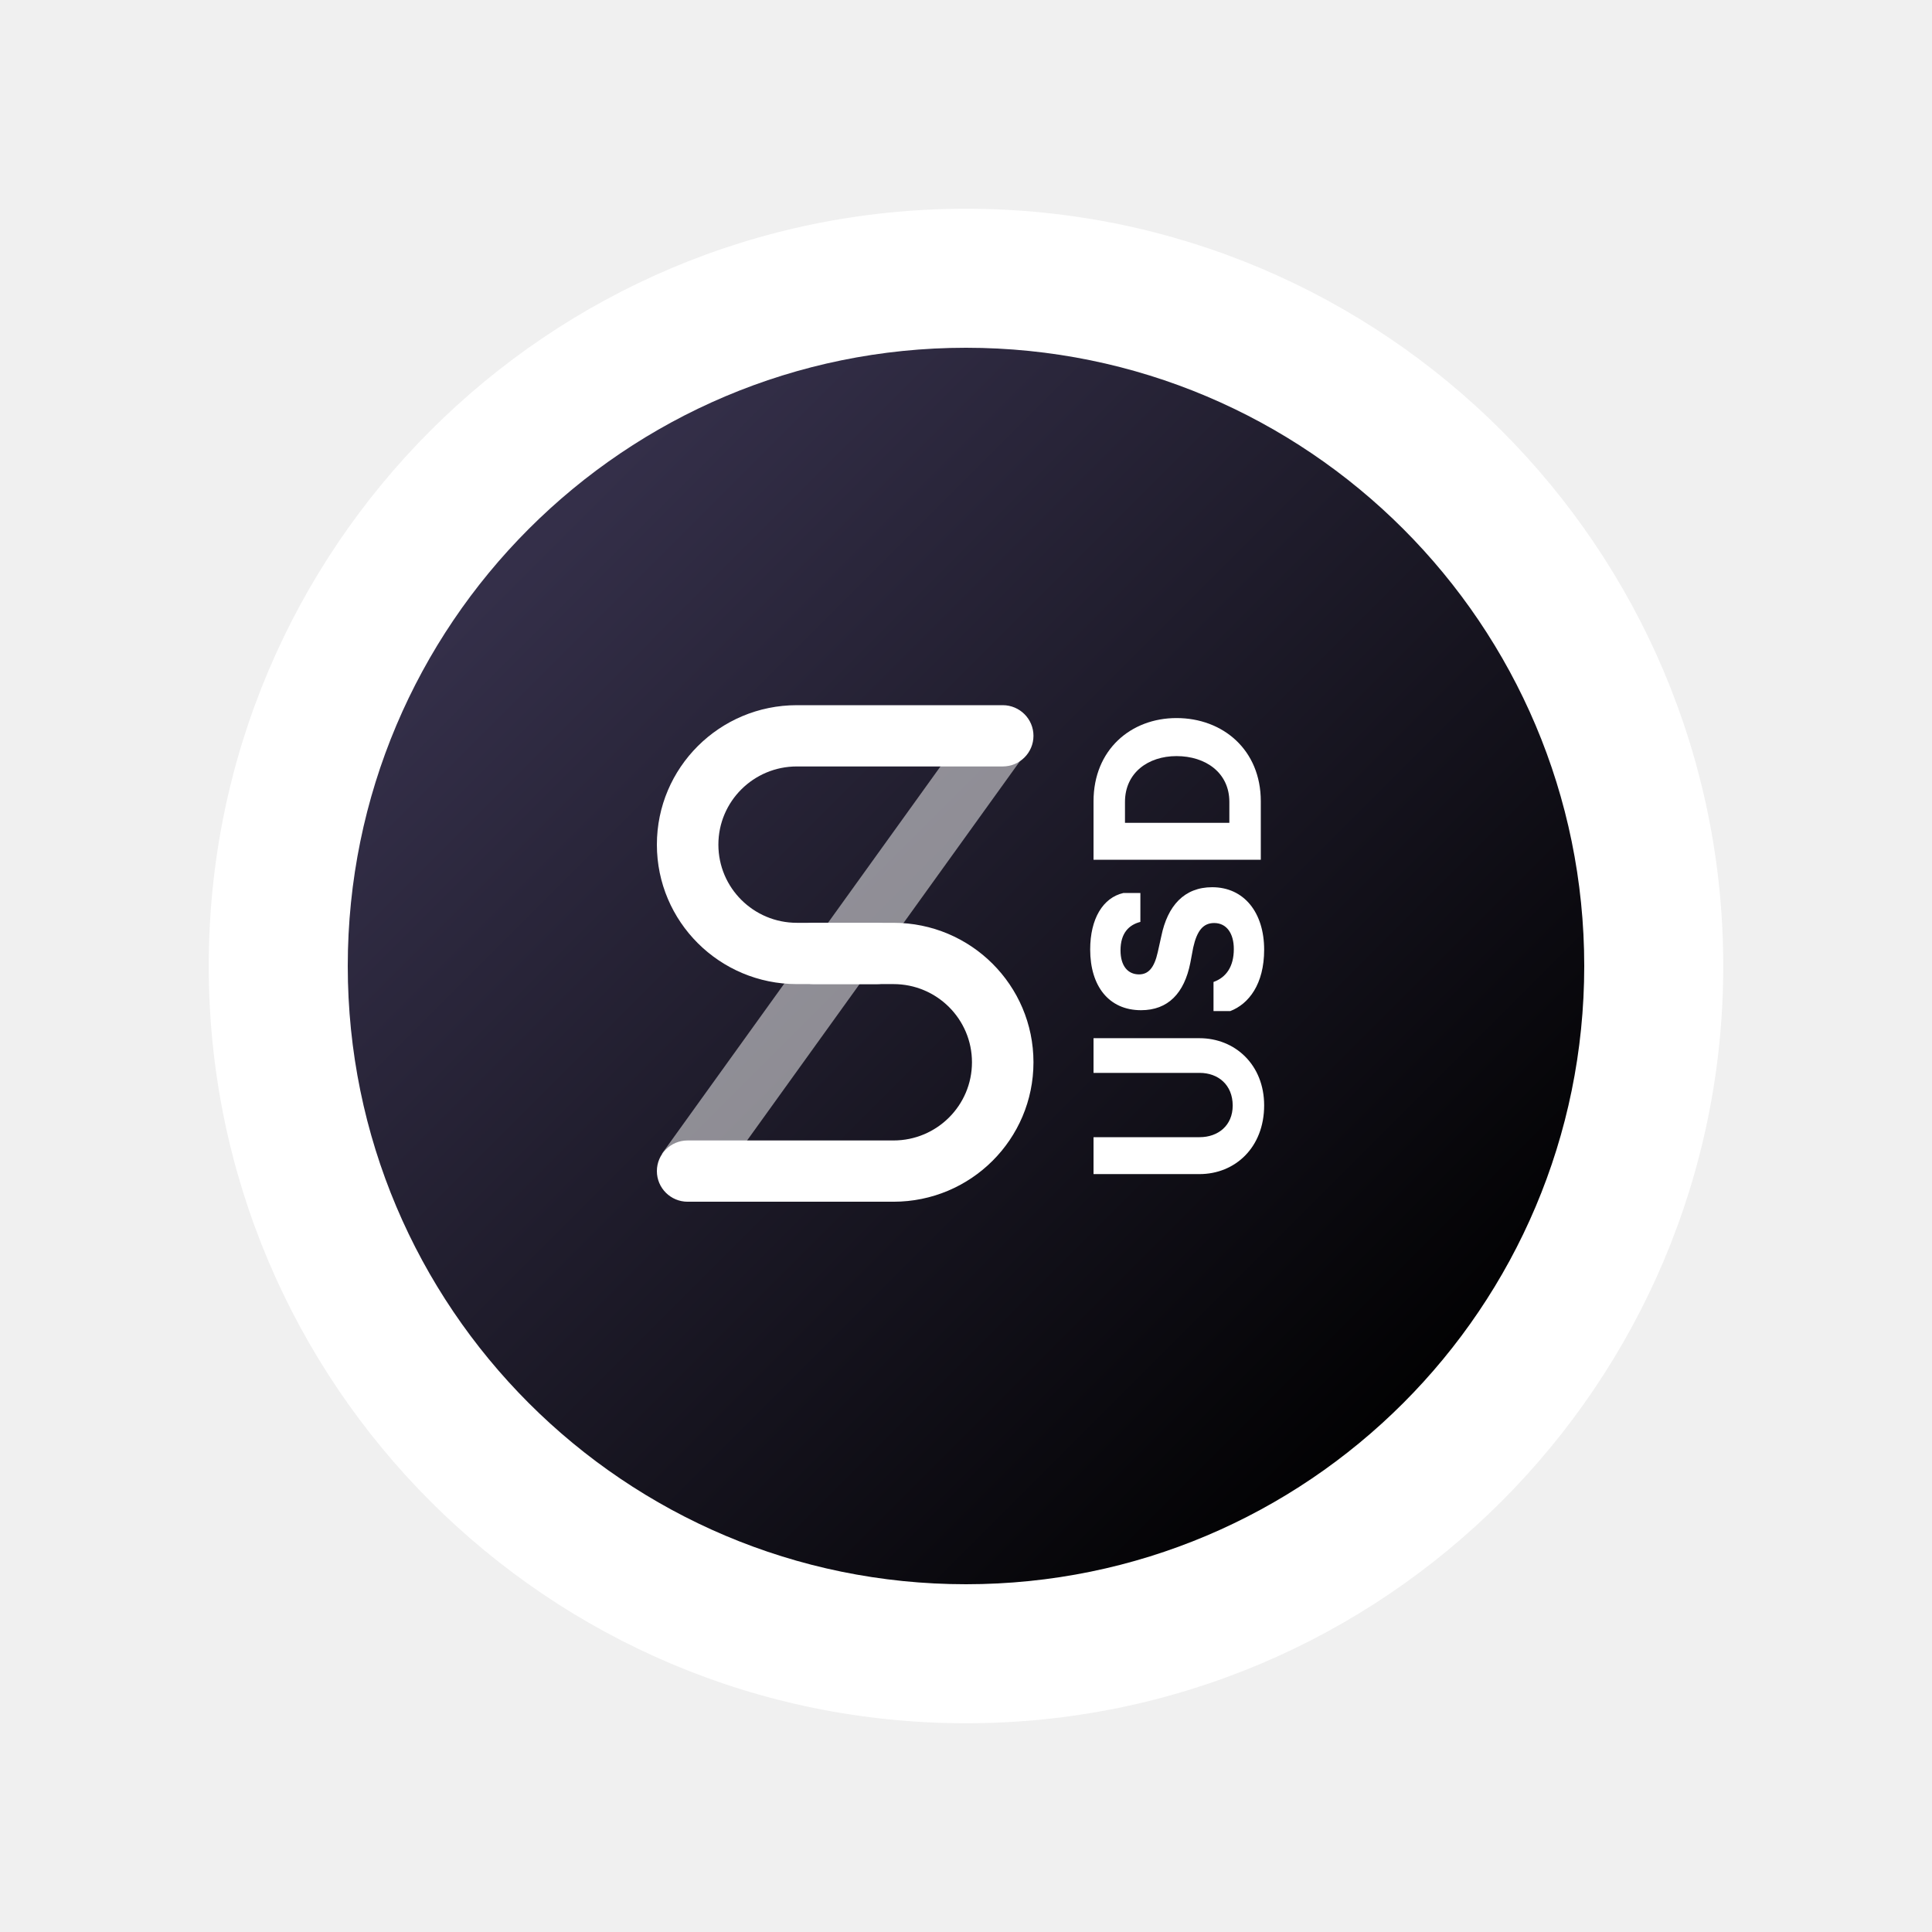
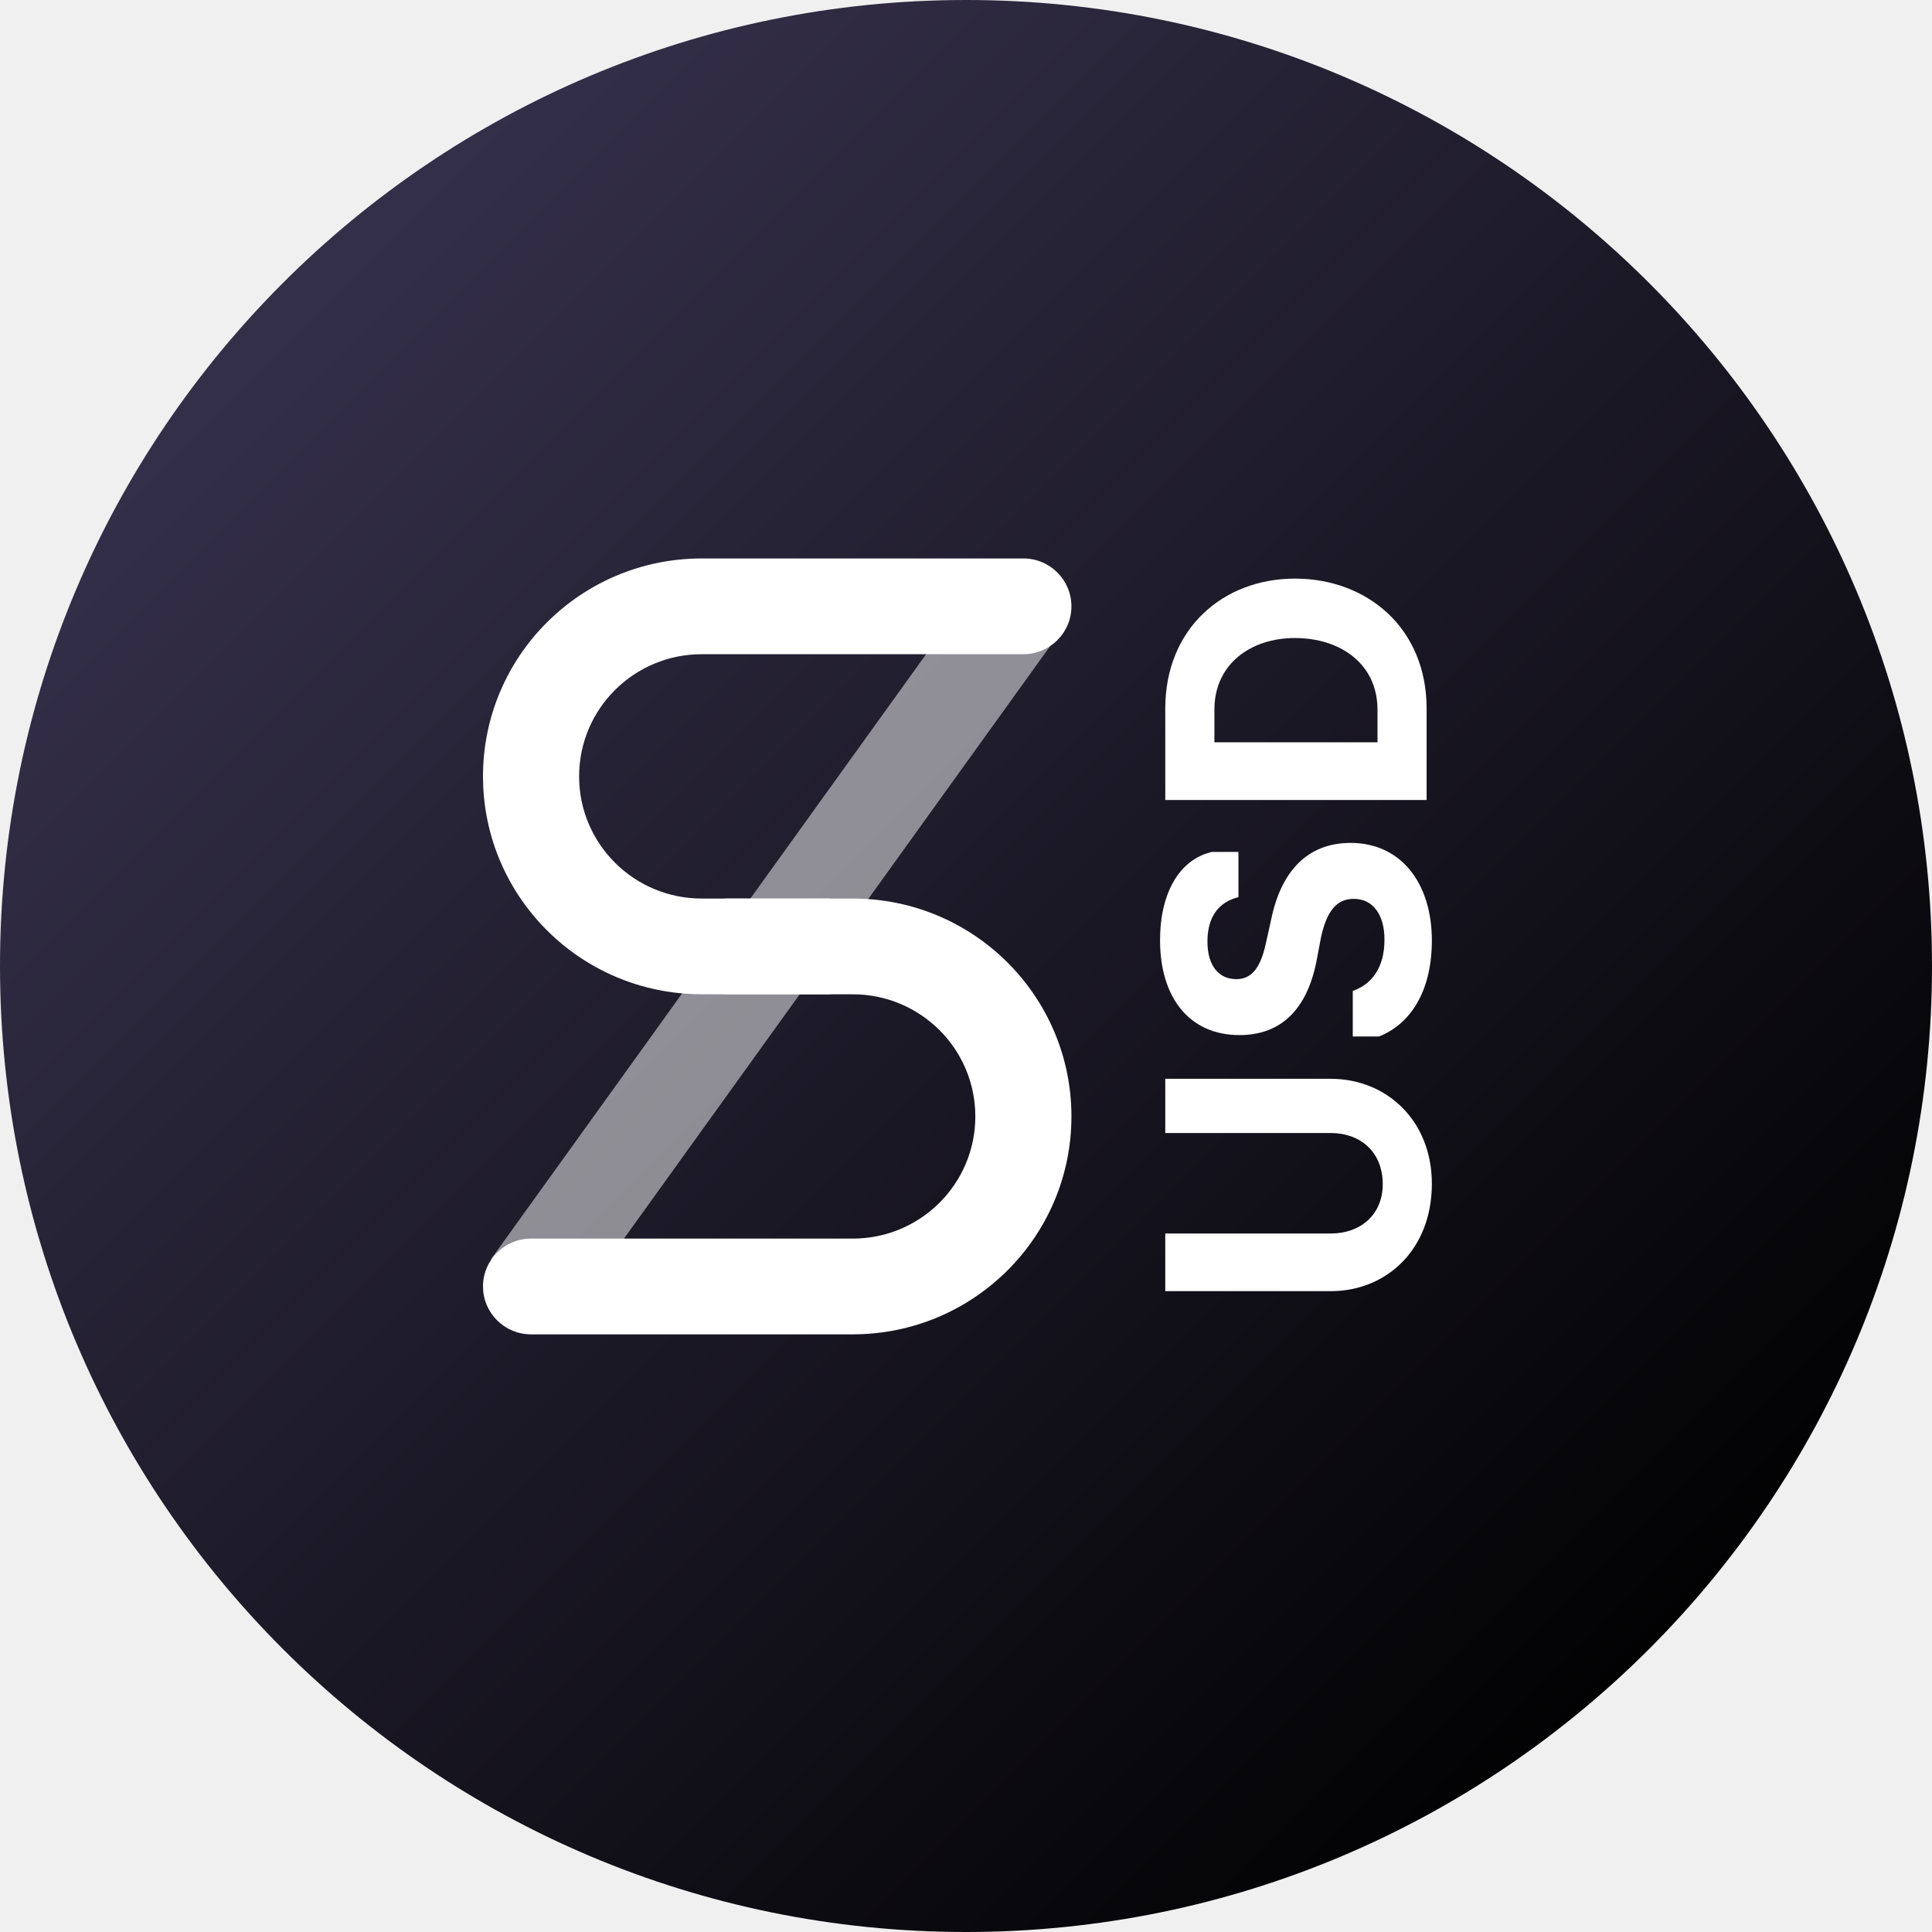
- <svg xmlns="http://www.w3.org/2000/svg" viewBox="0 0 90 90" fill="none">
-   <g>
-     <path d="M45 80.276C64.482 80.276 80.276 64.482 80.276 45C80.276 25.518 64.482 9.724 45 9.724C25.518 9.724 9.724 25.518 9.724 45C9.724 64.482 25.518 80.276 45 80.276Z" fill="white" />
-     <circle cx="45" cy="45" r="28.8" fill="url(#paintsUSD_linear)" />
-     <path d="M58.889 51.492C58.889 49.606 57.538 48.363 55.876 48.363L50.941 48.363L50.941 49.979L55.886 49.979C56.738 49.979 57.424 50.529 57.424 51.502C57.424 52.435 56.738 52.974 55.886 52.974L50.941 52.974L50.941 54.694L55.876 54.694C57.538 54.694 58.889 53.45 58.889 51.492Z" fill="white" />
-     <path d="M58.889 44.241C58.889 42.511 57.954 41.33 56.468 41.33C55.169 41.33 54.39 42.19 54.099 43.609L53.933 44.355C53.767 45.101 53.486 45.391 53.06 45.391C52.541 45.391 52.198 44.998 52.198 44.272C52.198 43.464 52.593 43.081 53.123 42.946L53.123 41.599L52.333 41.599C51.377 41.817 50.785 42.801 50.785 44.231C50.785 45.941 51.658 47.059 53.154 47.059C54.411 47.059 55.169 46.272 55.45 44.852L55.585 44.138C55.761 43.35 56.052 42.998 56.561 42.998C57.143 42.998 57.476 43.485 57.476 44.21C57.476 45.039 57.112 45.536 56.53 45.744L56.53 47.101L57.309 47.101C58.172 46.769 58.889 45.847 58.889 44.241Z" fill="white" />
-     <path d="M58.733 40.05L58.733 37.325C58.733 34.931 56.967 33.45 54.806 33.45C52.676 33.45 50.941 34.931 50.941 37.325L50.941 40.05L58.733 40.05ZM57.268 38.33L52.406 38.33L52.406 37.356C52.406 35.999 53.486 35.222 54.806 35.222C56.167 35.222 57.268 35.999 57.268 37.356L57.268 38.33Z" fill="white" />
-     <path d="M40.84 42.988C41.631 42.988 42.272 43.627 42.272 44.416C42.272 45.204 41.631 45.843 40.84 45.843H37.121C33.52 45.843 30.6 42.934 30.6 39.346C30.6 35.758 33.52 32.85 37.121 32.85H46.711C47.502 32.85 48.143 33.489 48.143 34.277C48.143 35.065 47.502 35.704 46.711 35.704H37.121C35.102 35.704 33.465 37.335 33.465 39.346C33.465 41.358 35.102 42.988 37.121 42.988H40.84Z" fill="white" />
-     <path d="M37.904 45.843C37.112 45.843 36.471 45.204 36.471 44.416C36.471 43.627 37.112 42.988 37.904 42.988H41.622C45.224 42.988 48.143 45.897 48.143 49.485C48.143 53.073 45.224 55.981 41.622 55.981H32.032C31.241 55.981 30.6 55.342 30.6 54.554C30.6 53.766 31.241 53.127 32.032 53.127H41.622C43.641 53.127 45.278 51.496 45.278 49.485C45.278 47.473 43.641 45.843 41.622 45.843H37.904Z" fill="white" />
-     <path d="M33.164 55.405L30.836 53.743L45.483 33.378L47.812 35.041L33.164 55.405Z" fill="white" fill-opacity="0.5" />
-   </g>
+ <svg xmlns="http://www.w3.org/2000/svg" width="70" height="70" viewBox="0 0 70 70" fill="none">
+   <ellipse cx="35" cy="35" rx="35" ry="35" fill="url(#itoken-susd)" />
+   <path d="M51.879 42.89C51.879 40.599 50.237 39.087 48.217 39.087L42.22 39.087L42.22 41.052L48.23 41.052C49.265 41.052 50.099 41.719 50.099 42.903C50.099 44.036 49.265 44.691 48.23 44.691L42.22 44.691L42.22 46.781L48.217 46.781C50.237 46.781 51.879 45.27 51.879 42.89Z" fill="white" />
+   <path d="M51.879 34.078C51.879 31.976 50.742 30.54 48.937 30.54C47.359 30.54 46.412 31.585 46.058 33.31L45.856 34.217C45.654 35.123 45.313 35.476 44.796 35.476C44.164 35.476 43.748 34.998 43.748 34.116C43.748 33.134 44.228 32.668 44.871 32.504L44.871 30.867L43.912 30.867C42.75 31.132 42.031 32.328 42.031 34.066C42.031 36.144 43.091 37.503 44.909 37.503C46.437 37.503 47.359 36.546 47.7 34.821L47.864 33.952C48.078 32.995 48.432 32.567 49.051 32.567C49.758 32.567 50.162 33.159 50.162 34.041C50.162 35.048 49.72 35.652 49.013 35.904L49.013 37.554L49.96 37.554C51.008 37.151 51.879 36.03 51.879 34.078Z" fill="white" />
+   <path d="M51.689 28.985L51.689 25.673C51.689 22.764 49.543 20.964 46.917 20.964C44.329 20.964 42.22 22.764 42.22 25.673L42.22 28.985L51.689 28.985ZM49.909 26.895L44 26.895L44 25.711C44 24.061 45.313 23.117 46.917 23.117C48.571 23.117 49.909 24.061 49.909 25.711L49.909 26.895Z" fill="white" />
+   <path d="M29.944 32.556C30.905 32.556 31.685 33.332 31.685 34.29C31.685 35.248 30.905 36.024 29.944 36.024H25.425C21.048 36.024 17.5 32.49 17.5 28.129C17.5 23.769 21.048 20.234 25.425 20.234H37.079C38.04 20.234 38.82 21.011 38.82 21.969C38.82 22.927 38.04 23.703 37.079 23.703H25.425C22.971 23.703 20.982 25.685 20.982 28.129C20.982 30.574 22.971 32.556 25.425 32.556H29.944Z" fill="white" />
+   <path d="M26.376 36.025C25.415 36.025 24.635 35.248 24.635 34.29C24.635 33.332 25.415 32.556 26.376 32.556H30.895C35.272 32.556 38.82 36.09 38.82 40.451C38.82 44.811 35.272 48.346 30.895 48.346H19.241C18.279 48.346 17.5 47.569 17.5 46.611C17.5 45.653 18.279 44.877 19.241 44.877H30.895C33.349 44.877 35.338 42.895 35.338 40.451C35.338 38.006 33.349 36.025 30.895 36.025H26.376Z" fill="white" />
+   <path d="M20.617 47.645L17.787 45.625L35.588 20.876L38.418 22.896L20.617 47.645Z" fill="white" fill-opacity="0.5" />
  <defs>
-     <linearGradient id="paintsUSD_linear" x1="29.475" y1="20.925" x2="71.325" y2="62.775" gradientUnits="userSpaceOnUse">
+     <linearGradient id="itoken-susd" x1="16.133" y1="5.742" x2="66.992" y2="56.602" gradientUnits="userSpaceOnUse">
      <stop stop-color="#342F49" />
      <stop offset="1" />
    </linearGradient>
  </defs>
</svg>
